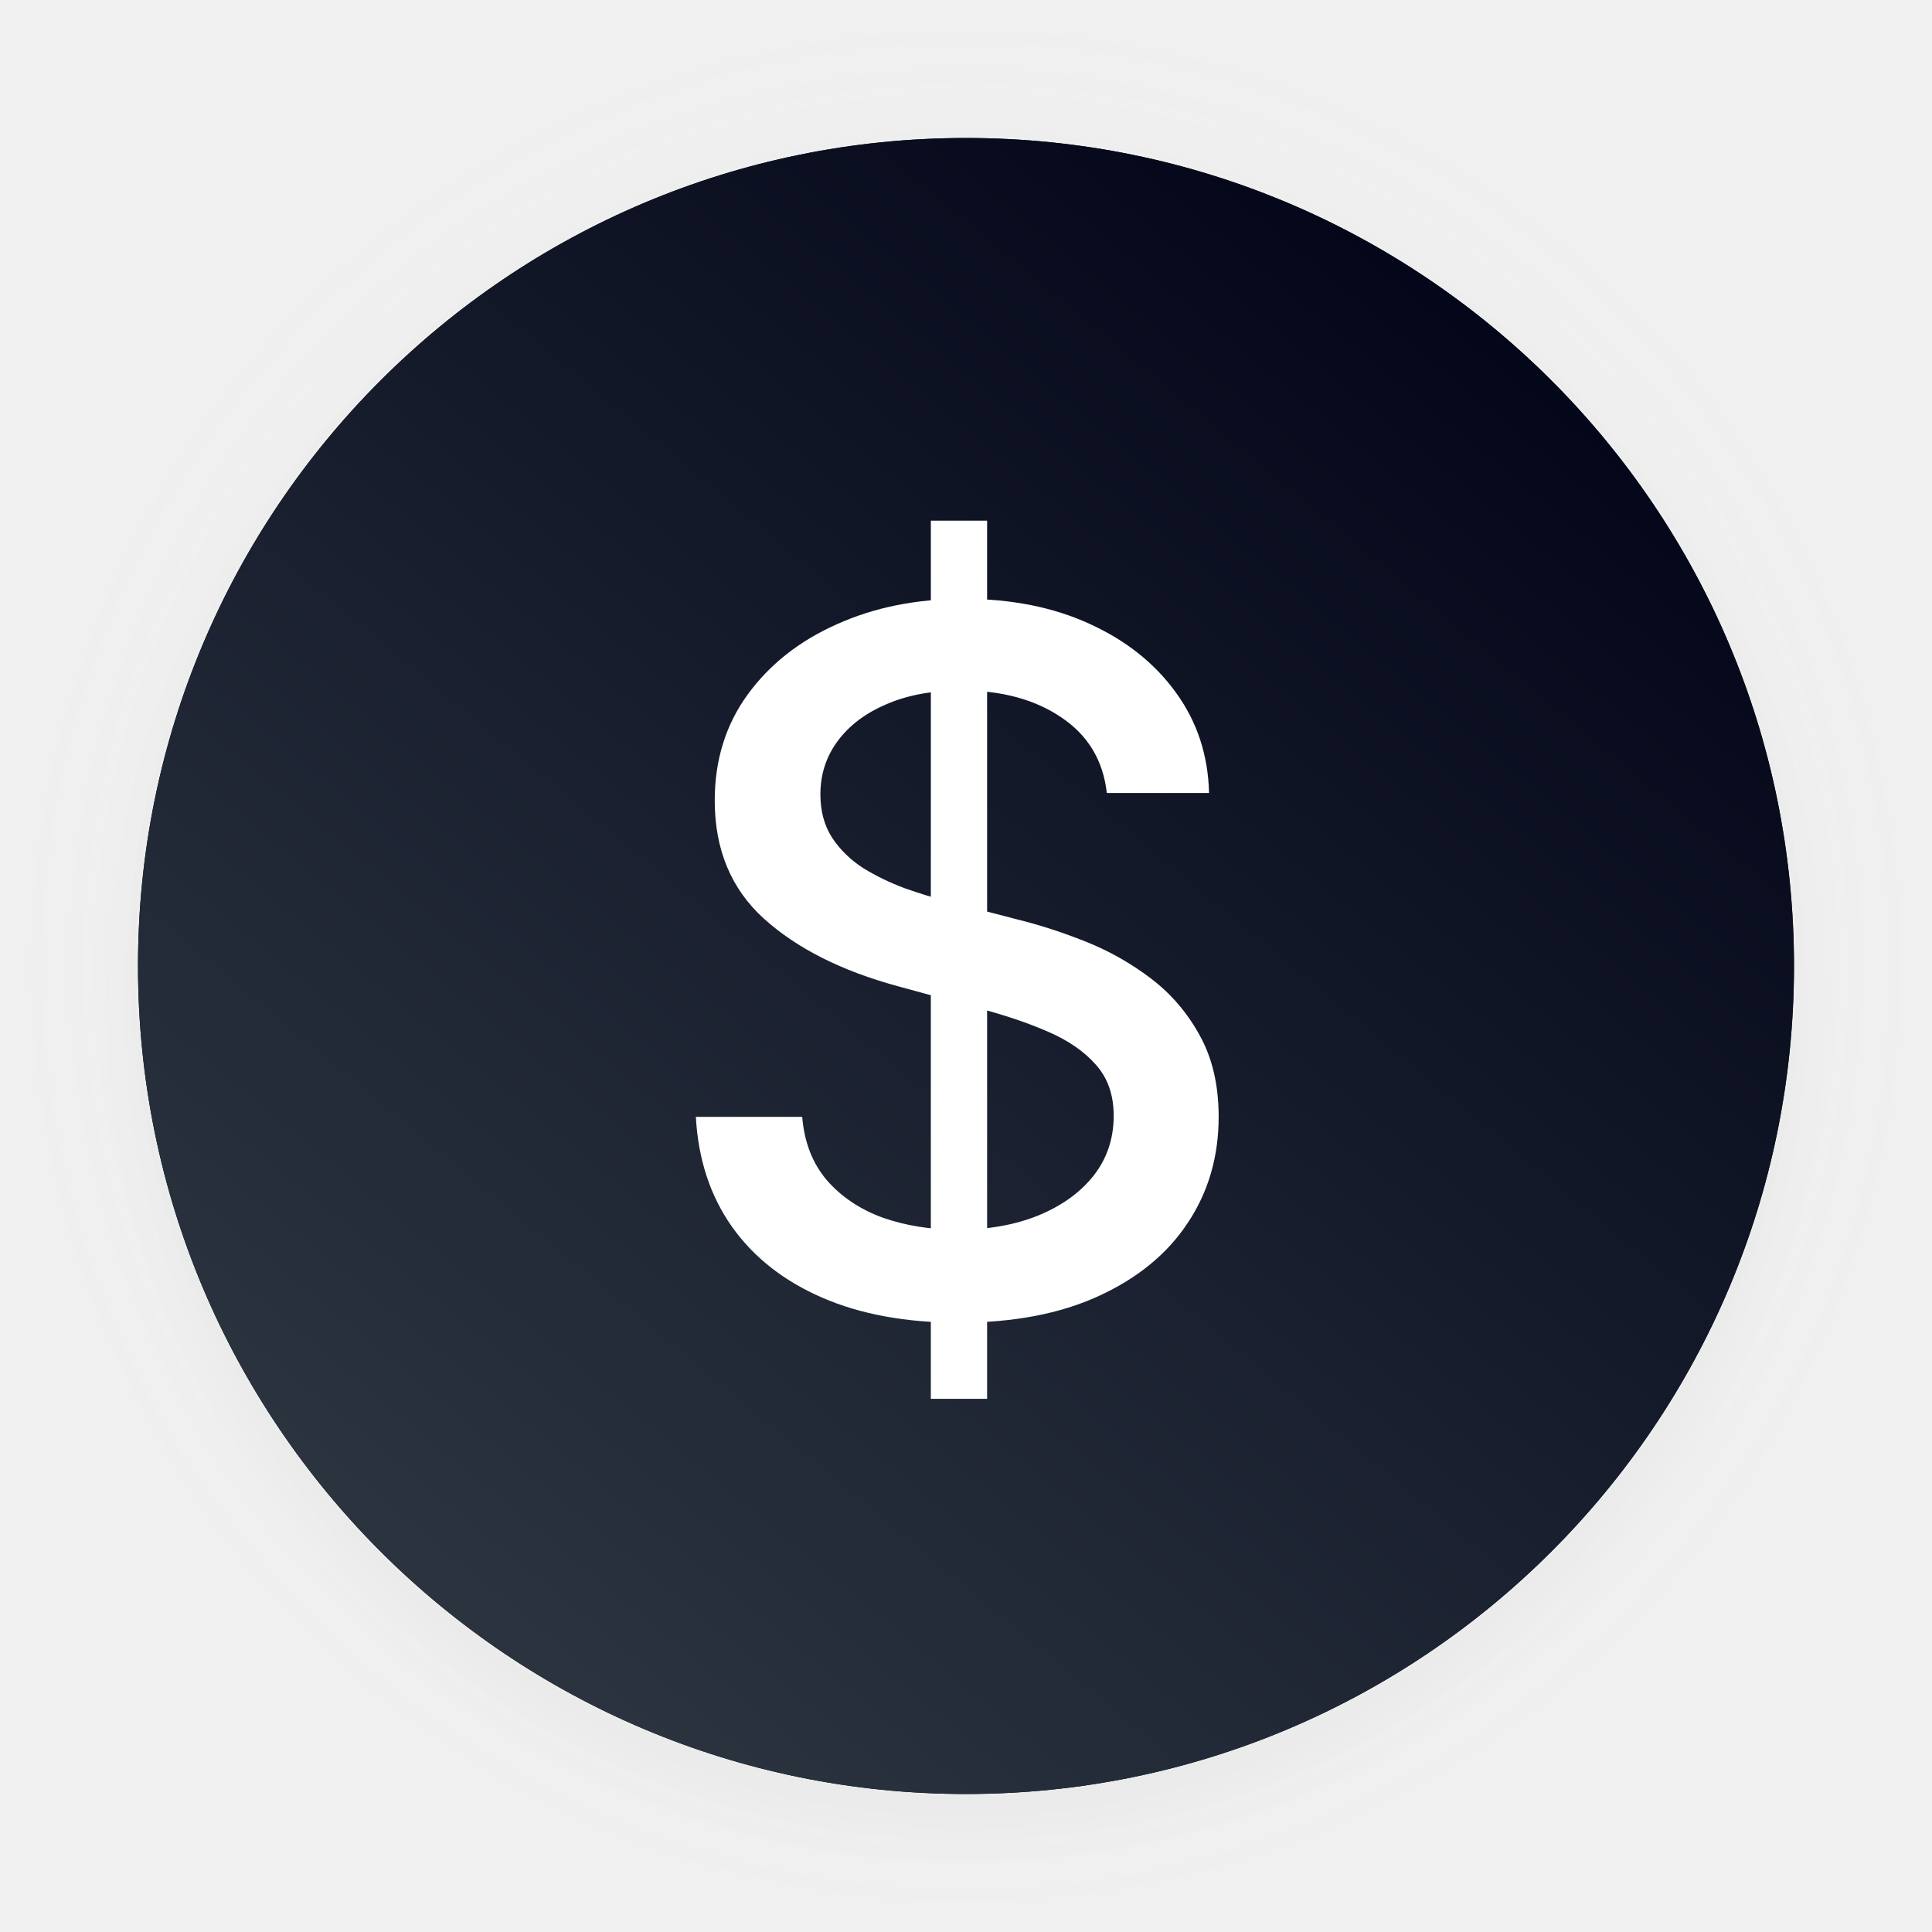
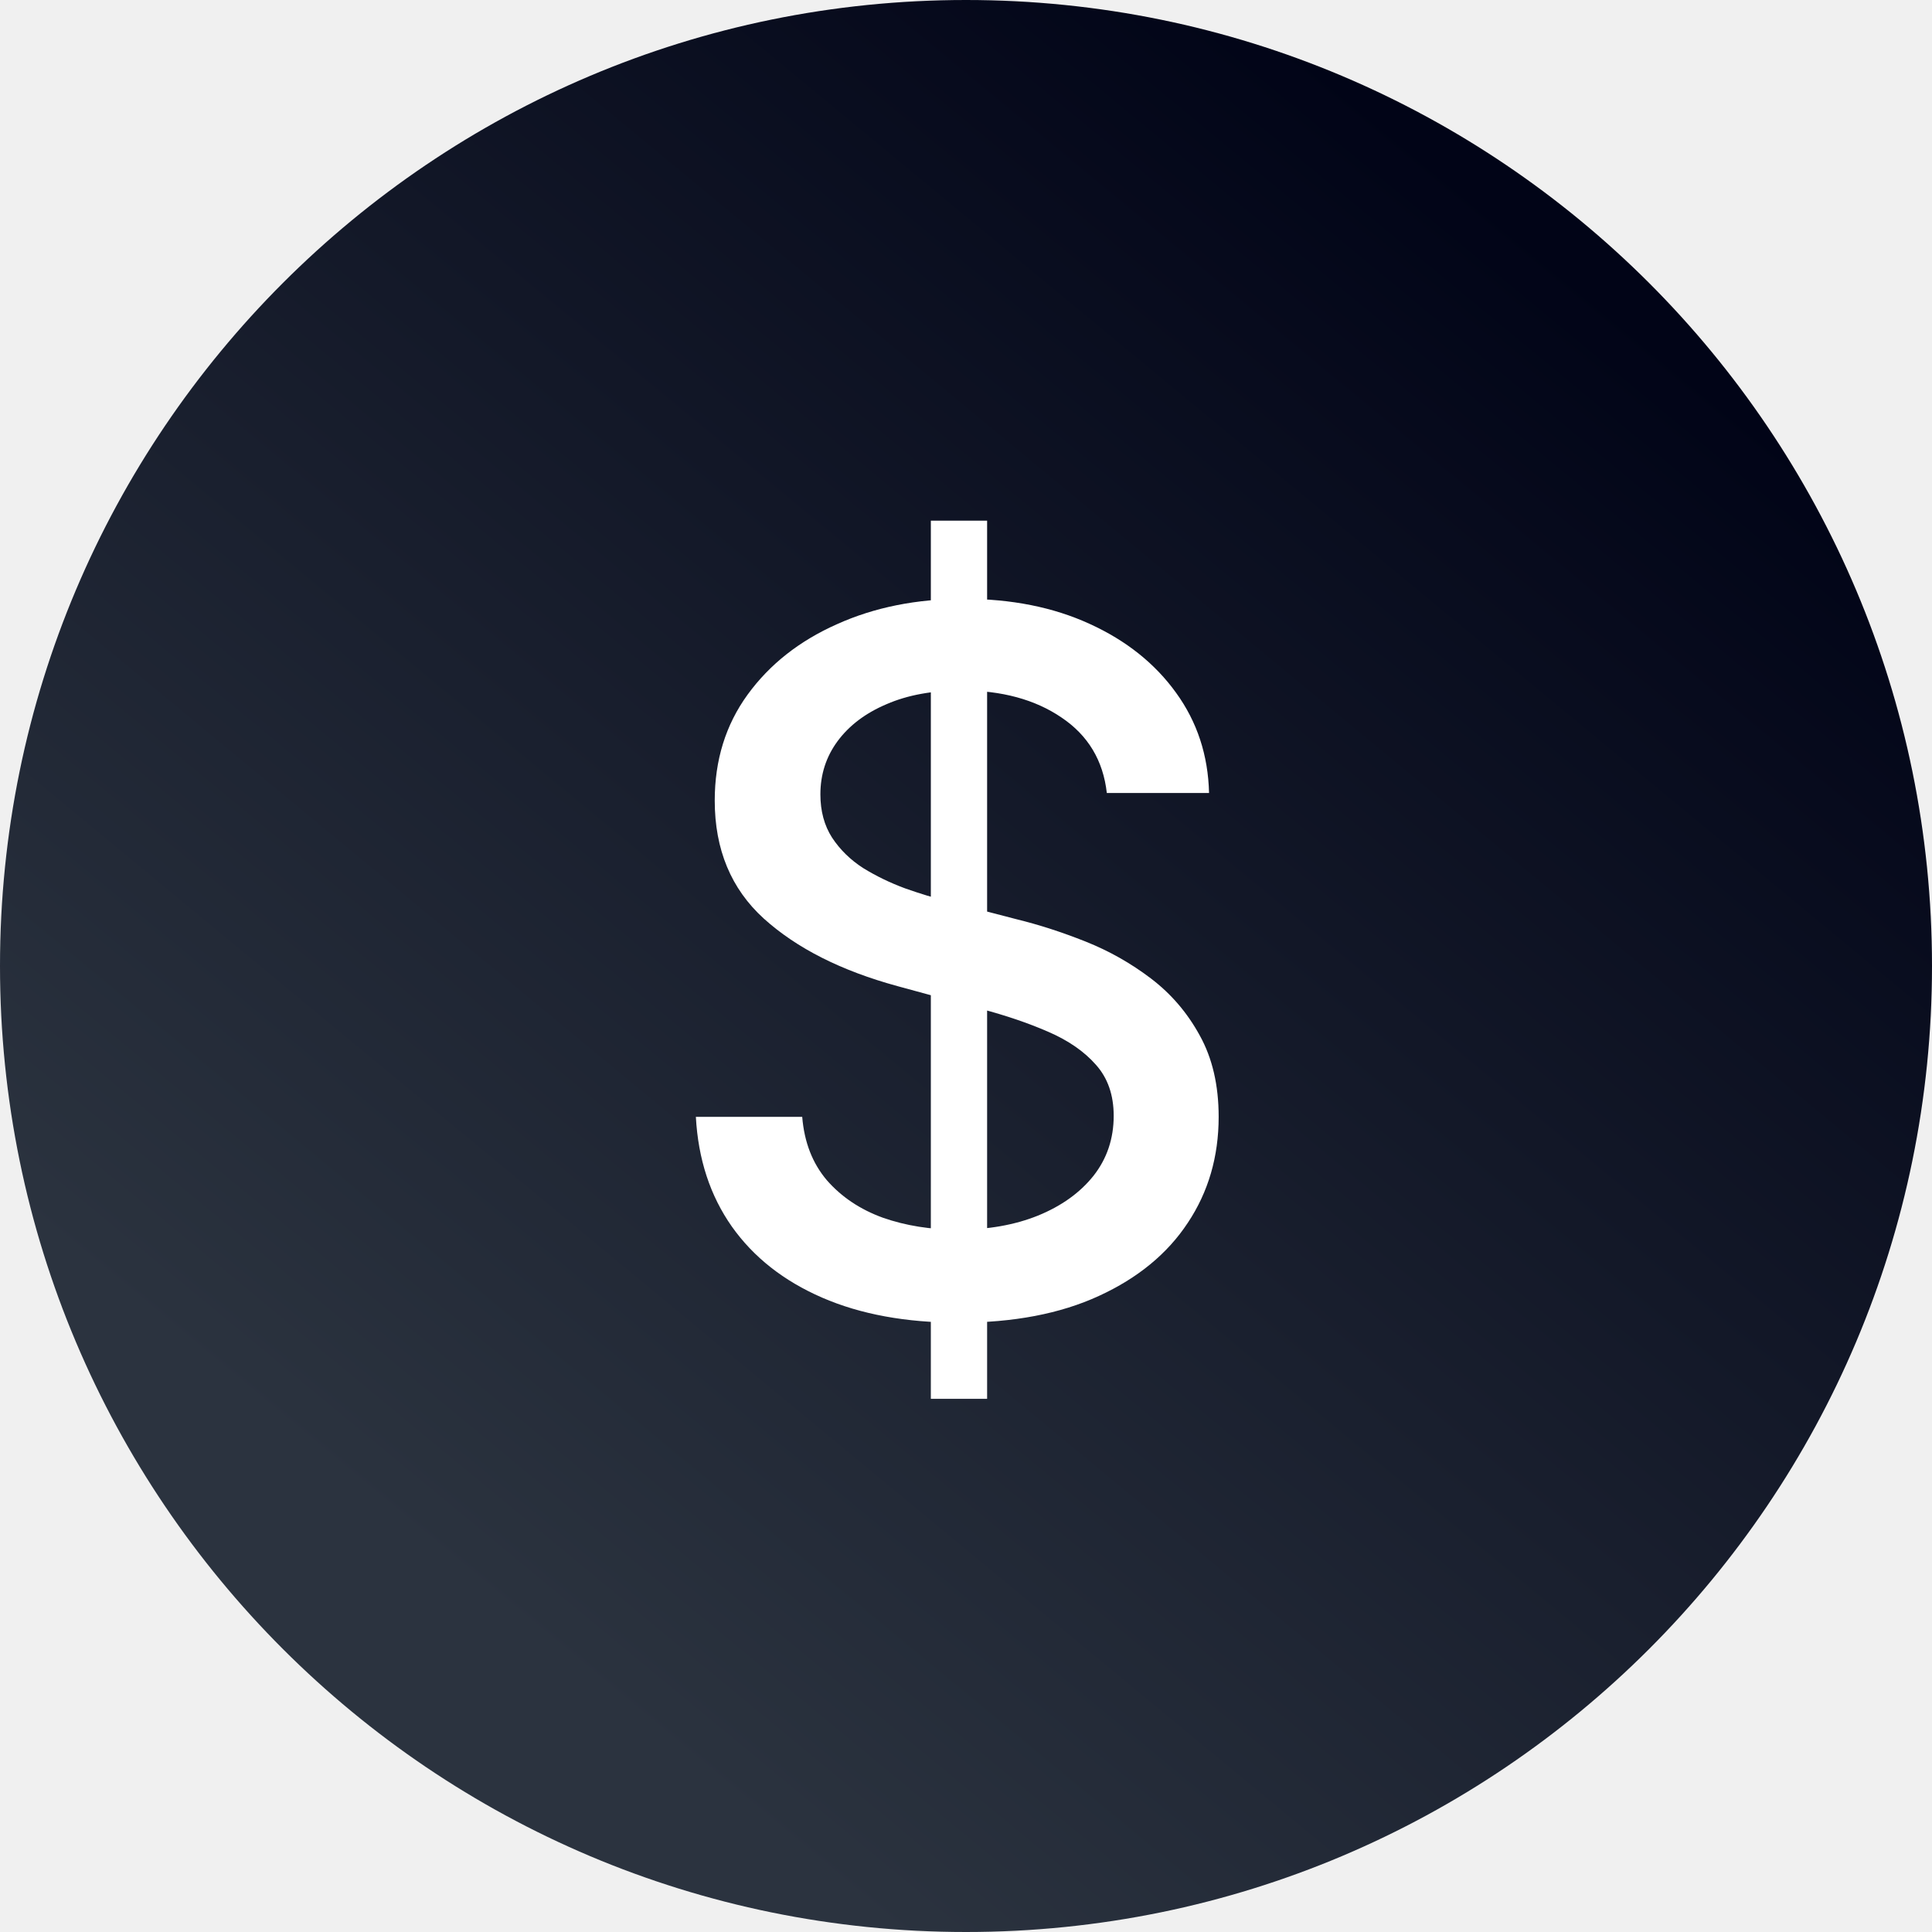
<svg xmlns="http://www.w3.org/2000/svg" width="112" height="112" viewBox="0 0 112 112" fill="none">
-   <g filter="url(#filter0_dd_955_4024)">
-     <rect x="8" y="8" width="96" height="96" rx="48" fill="url(#paint0_linear_955_4024)" />
-     <rect x="8" y="8" width="96" height="96" rx="48" fill="url(#paint1_linear_955_4024)" />
-     <path d="M53.962 81.091V30.182H57.224V81.091H53.962ZM64.164 45.972C63.952 44.089 63.077 42.631 61.539 41.597C60.001 40.549 58.066 40.026 55.732 40.026C54.062 40.026 52.617 40.291 51.397 40.821C50.177 41.338 49.229 42.054 48.553 42.969C47.89 43.87 47.559 44.898 47.559 46.051C47.559 47.019 47.784 47.854 48.235 48.557C48.699 49.26 49.302 49.849 50.045 50.327C50.8 50.791 51.609 51.182 52.471 51.5C53.333 51.805 54.161 52.057 54.957 52.256L58.934 53.29C60.233 53.608 61.566 54.039 62.931 54.582C64.297 55.126 65.563 55.842 66.729 56.73C67.896 57.618 68.837 58.719 69.553 60.031C70.282 61.344 70.647 62.915 70.647 64.744C70.647 67.051 70.05 69.099 68.857 70.889C67.677 72.679 65.96 74.091 63.707 75.125C61.466 76.159 58.755 76.676 55.573 76.676C52.524 76.676 49.886 76.192 47.658 75.224C45.431 74.257 43.688 72.885 42.428 71.108C41.169 69.318 40.473 67.197 40.34 64.744H46.505C46.624 66.216 47.102 67.442 47.937 68.423C48.785 69.391 49.866 70.114 51.178 70.591C52.504 71.055 53.956 71.287 55.533 71.287C57.27 71.287 58.815 71.015 60.167 70.472C61.532 69.915 62.606 69.146 63.389 68.165C64.171 67.171 64.562 66.01 64.562 64.685C64.562 63.478 64.217 62.49 63.528 61.722C62.852 60.953 61.93 60.316 60.764 59.812C59.61 59.309 58.304 58.865 56.846 58.48L52.033 57.168C48.772 56.279 46.187 54.974 44.278 53.25C42.382 51.526 41.434 49.246 41.434 46.409C41.434 44.062 42.07 42.014 43.343 40.264C44.616 38.514 46.339 37.155 48.514 36.188C50.688 35.206 53.14 34.716 55.871 34.716C58.629 34.716 61.062 35.2 63.17 36.168C65.291 37.135 66.961 38.468 68.181 40.165C69.401 41.849 70.037 43.784 70.09 45.972H64.164Z" fill="white" />
-   </g>
+   <rect x="0" y="0" width="112" height="112" rx="56" fill="url(#paint1_linear_955_4024)" />
+   <path d="M53.962 81.091V30.182H57.224V81.091H53.962ZM64.164 45.972C63.952 44.089 63.077 42.631 61.539 41.597C60.001 40.549 58.066 40.026 55.732 40.026C54.062 40.026 52.617 40.291 51.397 40.821C50.177 41.338 49.229 42.054 48.553 42.969C47.89 43.87 47.559 44.898 47.559 46.051C47.559 47.019 47.784 47.854 48.235 48.557C48.699 49.26 49.302 49.849 50.045 50.327C50.8 50.791 51.609 51.182 52.471 51.5C53.333 51.805 54.161 52.057 54.957 52.256L58.934 53.29C60.233 53.608 61.566 54.039 62.931 54.582C64.297 55.126 65.563 55.842 66.729 56.73C67.896 57.618 68.837 58.719 69.553 60.031C70.282 61.344 70.647 62.915 70.647 64.744C70.647 67.051 70.05 69.099 68.857 70.889C67.677 72.679 65.96 74.091 63.707 75.125C61.466 76.159 58.755 76.676 55.573 76.676C52.524 76.676 49.886 76.192 47.658 75.224C45.431 74.257 43.688 72.885 42.428 71.108C41.169 69.318 40.473 67.197 40.34 64.744H46.505C46.624 66.216 47.102 67.442 47.937 68.423C48.785 69.391 49.866 70.114 51.178 70.591C52.504 71.055 53.956 71.287 55.533 71.287C57.27 71.287 58.815 71.015 60.167 70.472C61.532 69.915 62.606 69.146 63.389 68.165C64.171 67.171 64.562 66.01 64.562 64.685C64.562 63.478 64.217 62.49 63.528 61.722C62.852 60.953 61.93 60.316 60.764 59.812C59.61 59.309 58.304 58.865 56.846 58.48L52.033 57.168C48.772 56.279 46.187 54.974 44.278 53.25C42.382 51.526 41.434 49.246 41.434 46.409C41.434 44.062 42.07 42.014 43.343 40.264C44.616 38.514 46.339 37.155 48.514 36.188C50.688 35.206 53.14 34.716 55.871 34.716C58.629 34.716 61.062 35.2 63.17 36.168C65.291 37.135 66.961 38.468 68.181 40.165C69.401 41.849 70.037 43.784 70.09 45.972H64.164Z" fill="white" />
  <defs>
-     <filter id="filter0_dd_955_4024" x="0" y="0" width="112" height="112" filterUnits="userSpaceOnUse" color-interpolation-filters="sRGB">
-       <feFlood flood-opacity="0" result="BackgroundImageFix" />
-       <feColorMatrix in="SourceAlpha" type="matrix" values="0 0 0 0 0 0 0 0 0 0 0 0 0 0 0 0 0 0 127 0" result="hardAlpha" />
-       <feOffset />
-       <feGaussianBlur stdDeviation="4" />
-       <feComposite in2="hardAlpha" operator="out" />
-       <feColorMatrix type="matrix" values="0 0 0 0 0.716 0 0 0 0 0.729 0 0 0 0 0.75 0 0 0 0.04 0" />
-       <feBlend mode="normal" in2="BackgroundImageFix" result="effect1_dropShadow_955_4024" />
-       <feColorMatrix in="SourceAlpha" type="matrix" values="0 0 0 0 0 0 0 0 0 0 0 0 0 0 0 0 0 0 127 0" result="hardAlpha" />
-       <feOffset dy="2" />
-       <feGaussianBlur stdDeviation="1.5" />
-       <feComposite in2="hardAlpha" operator="out" />
-       <feColorMatrix type="matrix" values="0 0 0 0 0 0 0 0 0 0 0 0 0 0 0 0 0 0 0.02 0" />
-       <feBlend mode="normal" in2="effect1_dropShadow_955_4024" result="effect2_dropShadow_955_4024" />
-       <feBlend mode="normal" in="SourceGraphic" in2="effect2_dropShadow_955_4024" result="shape" />
-     </filter>
-     <linearGradient id="paint0_linear_955_4024" x1="23.5" y1="89" x2="175.5" y2="-57" gradientUnits="userSpaceOnUse">
-       <stop />
-       <stop offset="1" stop-color="#434343" />
-     </linearGradient>
    <linearGradient id="paint1_linear_955_4024" x1="82.24" y1="8" x2="18.523" y2="85.084" gradientUnits="userSpaceOnUse">
      <stop stop-color="#010417" />
      <stop offset="1" stop-color="#2B333F" />
    </linearGradient>
  </defs>
</svg>
